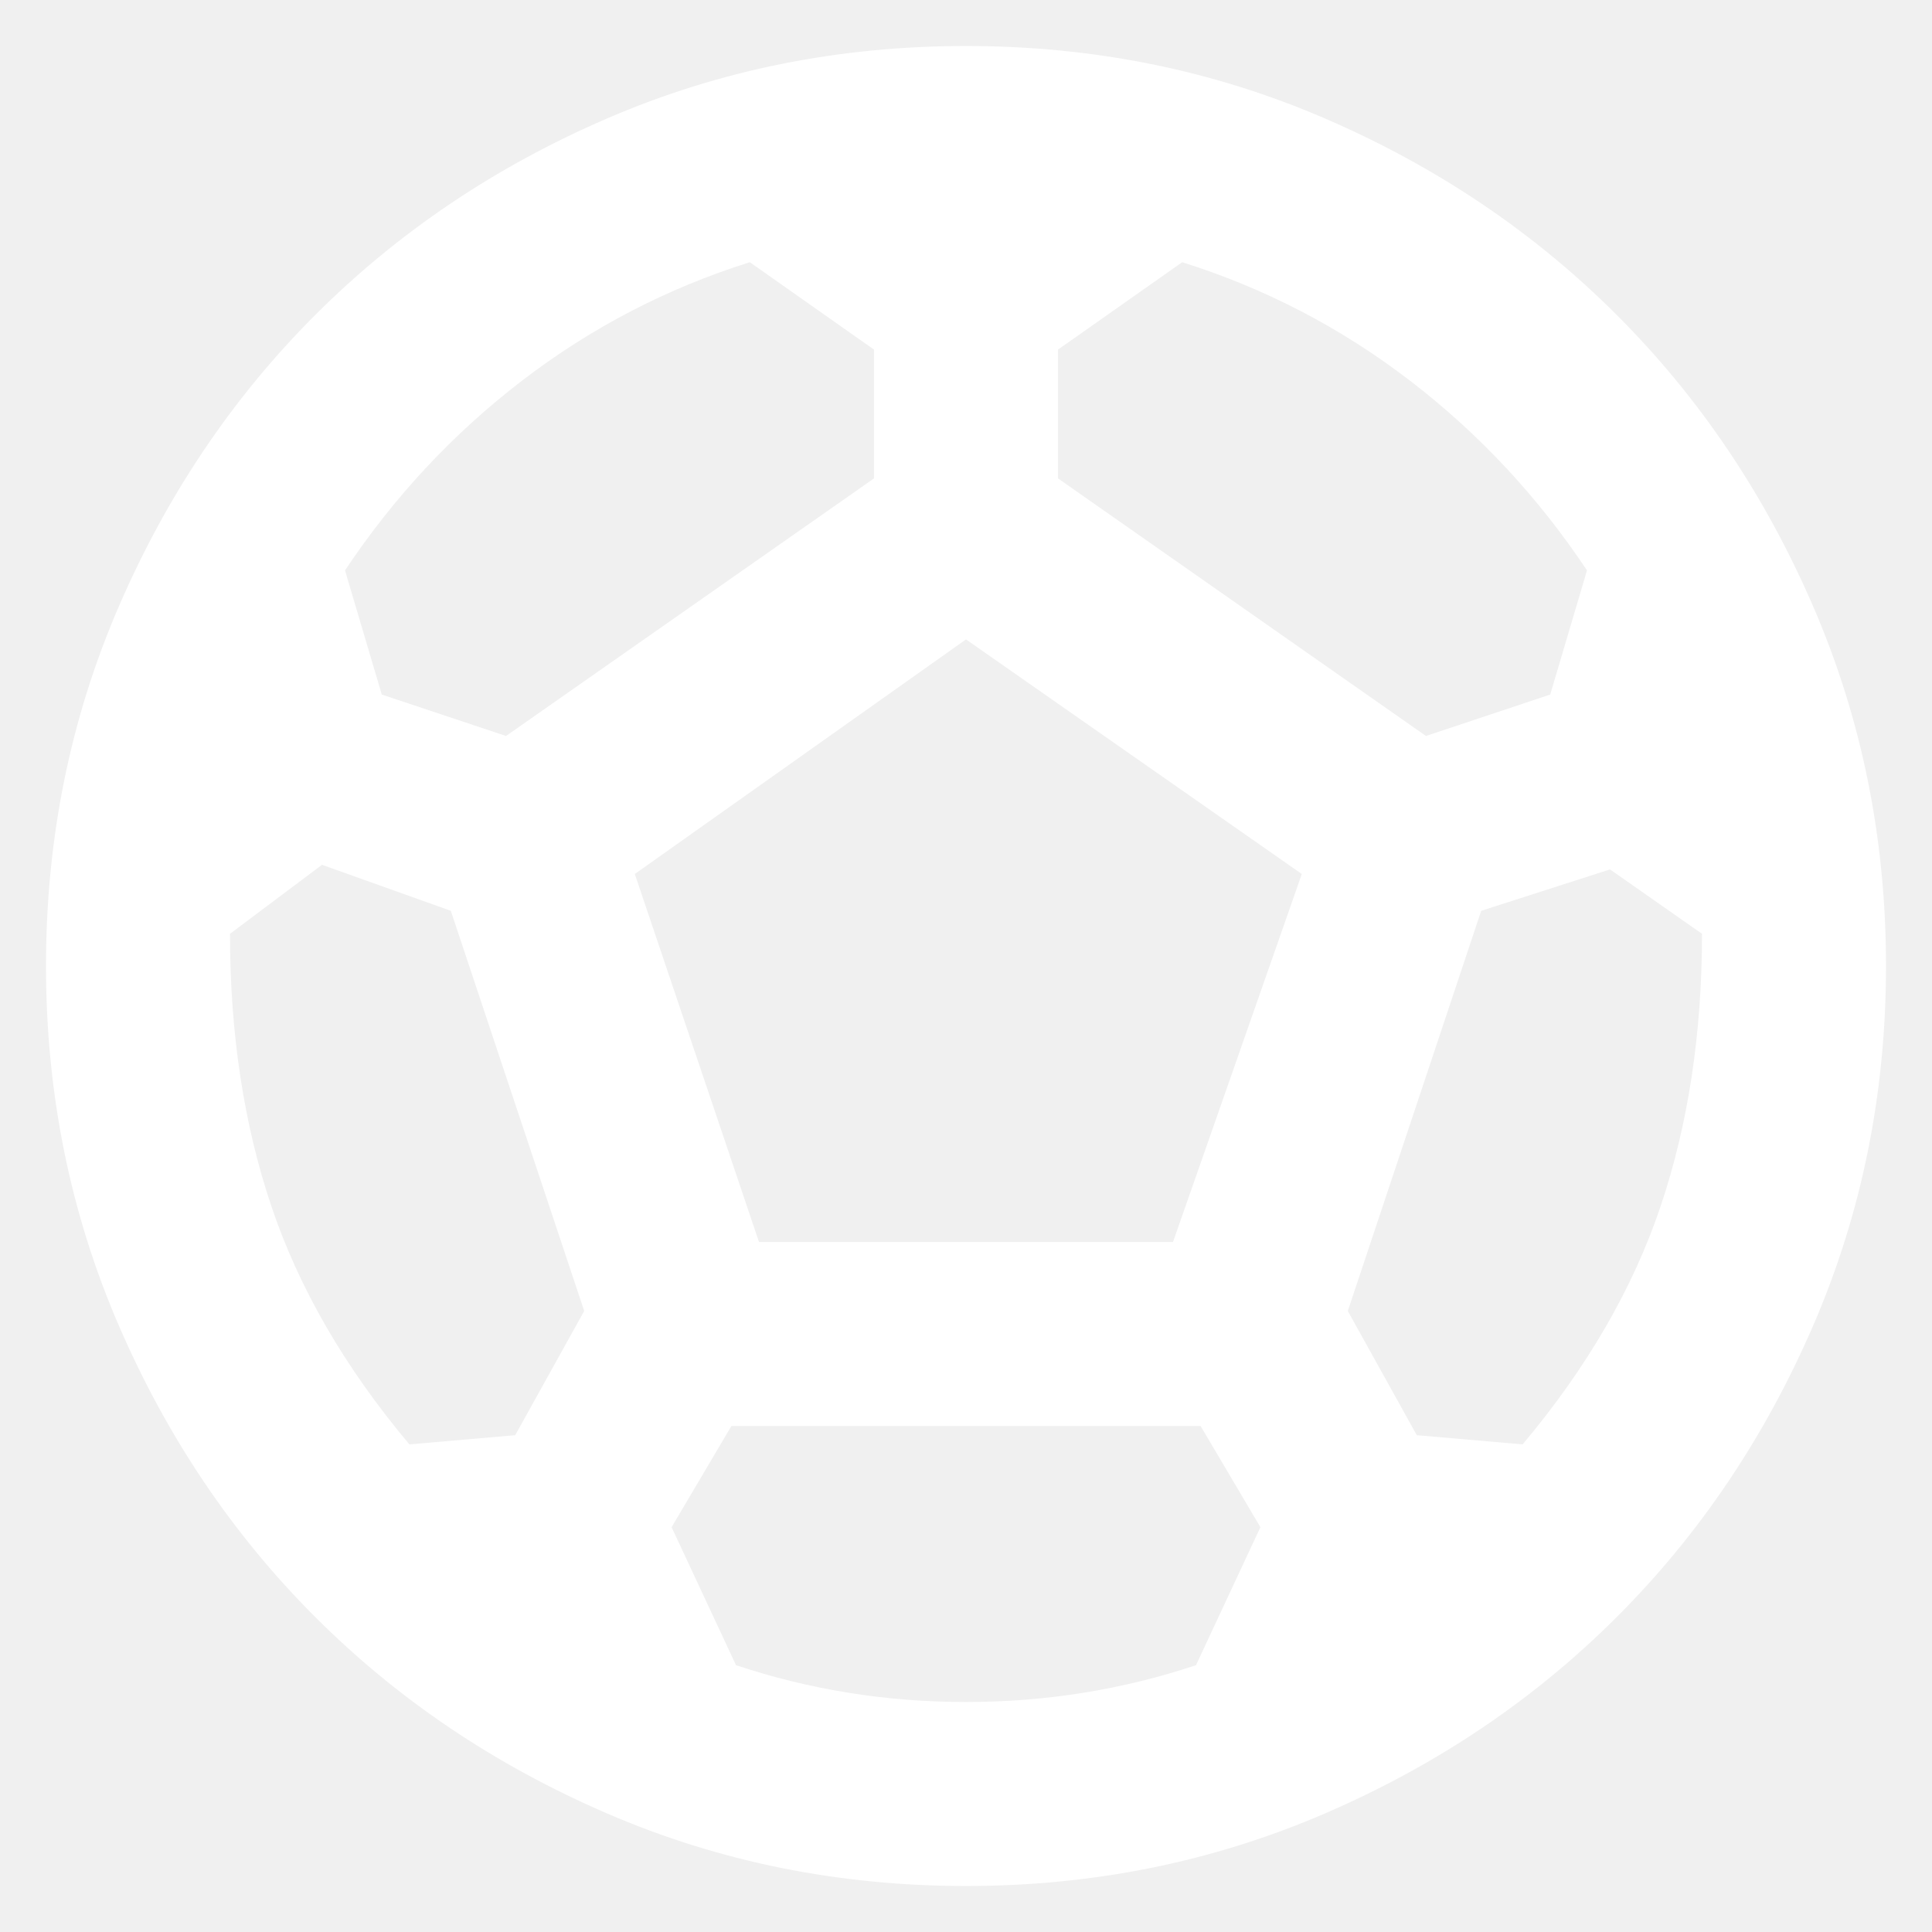
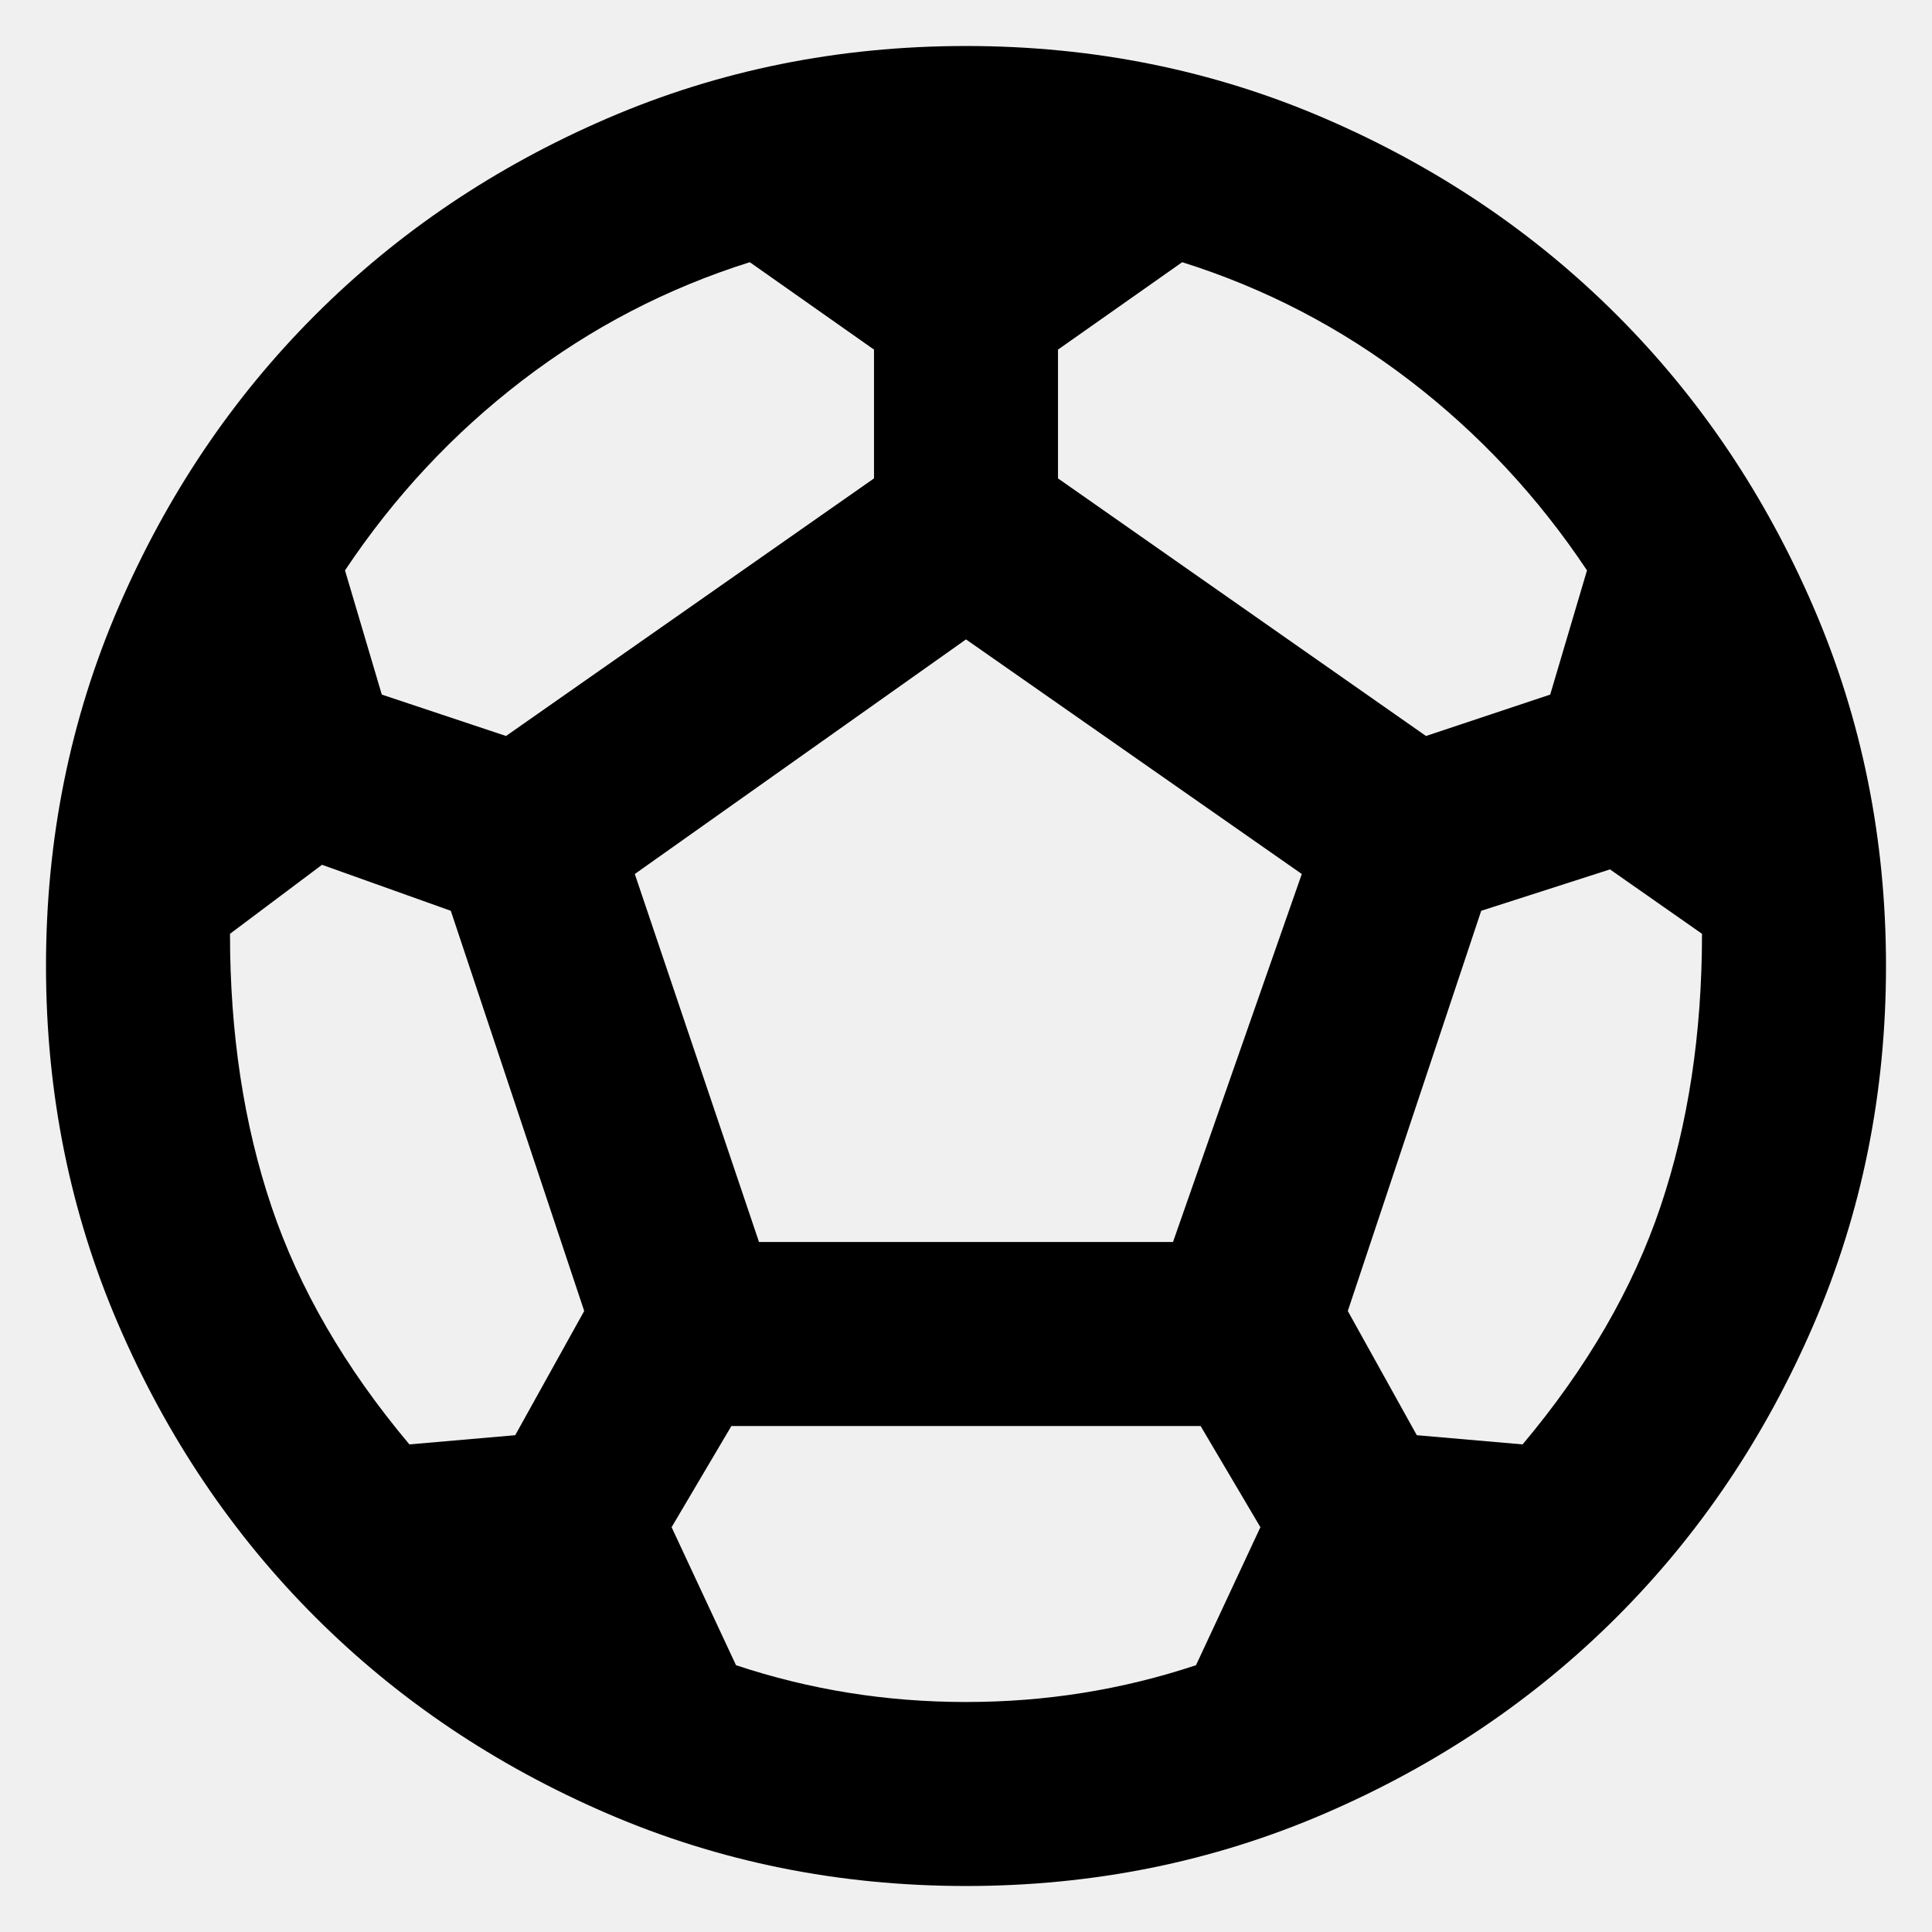
<svg xmlns="http://www.w3.org/2000/svg" width="21" height="21" viewBox="0 0 21 21" fill="none">
-   <path d="M10.5 20.5C9.117 20.5 7.817 20.237 6.6 19.712C5.383 19.187 4.325 18.475 3.425 17.575C2.525 16.675 1.813 15.617 1.288 14.4C0.763 13.183 0.5 11.883 0.5 10.5C0.5 9.117 0.763 7.817 1.288 6.6C1.813 5.383 2.525 4.325 3.425 3.425C4.325 2.525 5.383 1.812 6.6 1.287C7.817 0.762 9.117 0.5 10.5 0.5C11.883 0.5 13.183 0.762 14.4 1.287C15.617 1.812 16.675 2.525 17.575 3.425C18.475 4.325 19.187 5.383 19.712 6.6C20.237 7.817 20.5 9.117 20.5 10.5C20.5 11.883 20.237 13.183 19.712 14.4C19.187 15.617 18.475 16.675 17.575 17.575C16.675 18.475 15.617 19.187 14.4 19.712C13.183 20.237 11.883 20.5 10.5 20.5ZM15.5 8L16.85 7.55L17.25 6.2C16.717 5.4 16.075 4.712 15.325 4.137C14.575 3.562 13.75 3.133 12.85 2.85L11.5 3.8V5.2L15.5 8ZM5.5 8L9.5 5.2V3.8L8.15 2.85C7.25 3.133 6.425 3.562 5.675 4.137C4.925 4.712 4.283 5.4 3.75 6.2L4.15 7.55L5.5 8ZM4.45 15.7L5.6 15.6L6.35 14.25L4.9 9.9L3.5 9.4L2.5 10.15C2.5 11.233 2.65 12.221 2.95 13.112C3.25 14.004 3.75 14.867 4.45 15.7ZM10.5 18.5C10.933 18.5 11.358 18.467 11.775 18.4C12.192 18.333 12.6 18.233 13 18.1L13.7 16.6L13.05 15.5H7.95L7.3 16.6L8 18.1C8.4 18.233 8.808 18.333 9.225 18.4C9.642 18.467 10.067 18.5 10.5 18.5ZM8.25 13.5H12.75L14.15 9.5L10.5 6.95L6.9 9.5L8.25 13.5ZM16.55 15.7C17.25 14.867 17.75 14.004 18.05 13.112C18.35 12.221 18.5 11.233 18.5 10.15L17.5 9.45L16.1 9.9L14.65 14.25L15.4 15.6L16.55 15.7Z" fill="white" />
+   <path d="M10.5 20.5C9.117 20.5 7.817 20.237 6.6 19.712C5.383 19.187 4.325 18.475 3.425 17.575C2.525 16.675 1.813 15.617 1.288 14.4C0.763 13.183 0.5 11.883 0.5 10.5C0.5 9.117 0.763 7.817 1.288 6.6C1.813 5.383 2.525 4.325 3.425 3.425C4.325 2.525 5.383 1.812 6.6 1.287C7.817 0.762 9.117 0.5 10.5 0.5C11.883 0.5 13.183 0.762 14.4 1.287C15.617 1.812 16.675 2.525 17.575 3.425C18.475 4.325 19.187 5.383 19.712 6.6C20.237 7.817 20.5 9.117 20.5 10.5C20.5 11.883 20.237 13.183 19.712 14.4C19.187 15.617 18.475 16.675 17.575 17.575C16.675 18.475 15.617 19.187 14.4 19.712C13.183 20.237 11.883 20.5 10.5 20.5ZM15.5 8L16.85 7.55L17.25 6.2C16.717 5.4 16.075 4.712 15.325 4.137C14.575 3.562 13.75 3.133 12.85 2.85L11.5 3.8V5.2L15.5 8ZM5.5 8L9.5 5.2V3.8L8.15 2.85C7.25 3.133 6.425 3.562 5.675 4.137C4.925 4.712 4.283 5.4 3.75 6.2L4.15 7.55L5.5 8ZM4.45 15.7L5.6 15.6L6.35 14.25L4.9 9.9L3.5 9.4L2.5 10.15C2.5 11.233 2.65 12.221 2.95 13.112C3.25 14.004 3.75 14.867 4.45 15.7ZM10.5 18.5C10.933 18.5 11.358 18.467 11.775 18.4C12.192 18.333 12.6 18.233 13 18.1L13.7 16.6L13.05 15.5H7.95L7.3 16.6L8 18.1C8.4 18.233 8.808 18.333 9.225 18.4C9.642 18.467 10.067 18.5 10.5 18.5ZM8.25 13.5H12.75L14.15 9.5L10.5 6.95L6.9 9.5L8.25 13.5ZM16.55 15.7C17.25 14.867 17.75 14.004 18.05 13.112C18.35 12.221 18.5 11.233 18.5 10.15L17.5 9.45L16.1 9.9L14.65 14.25L15.4 15.6L16.55 15.7Z" fill="black" />
</svg>
